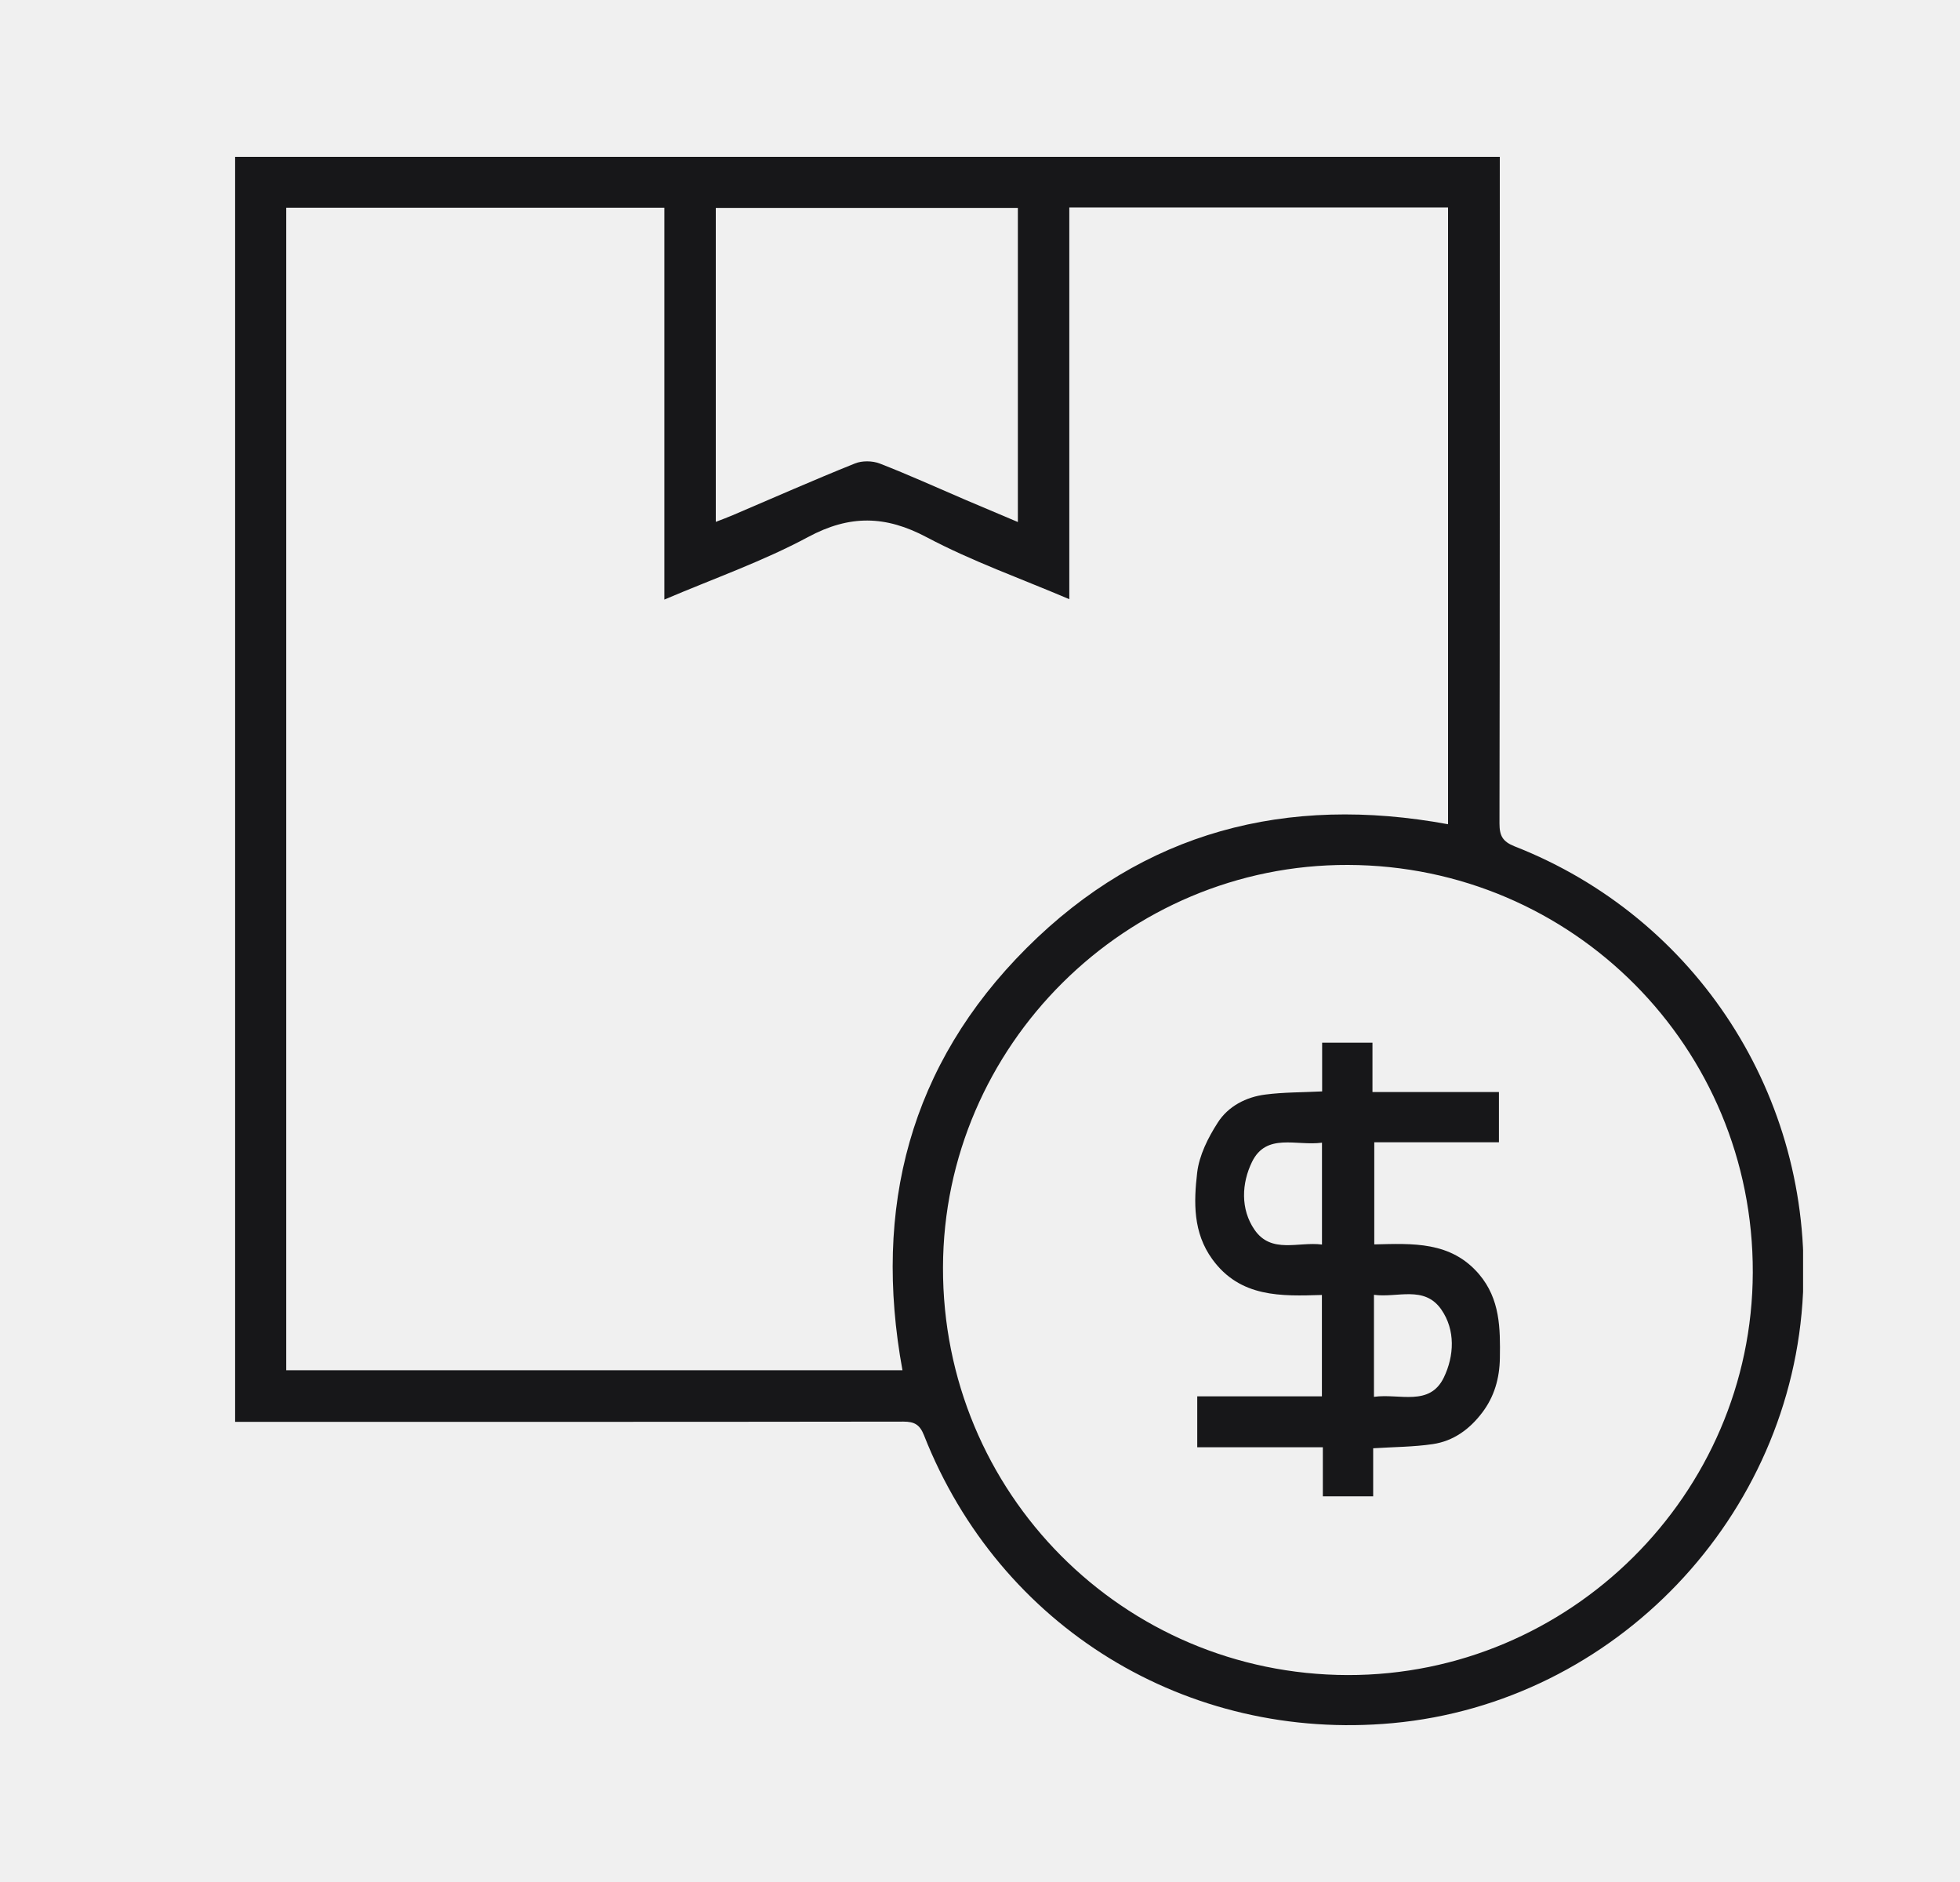
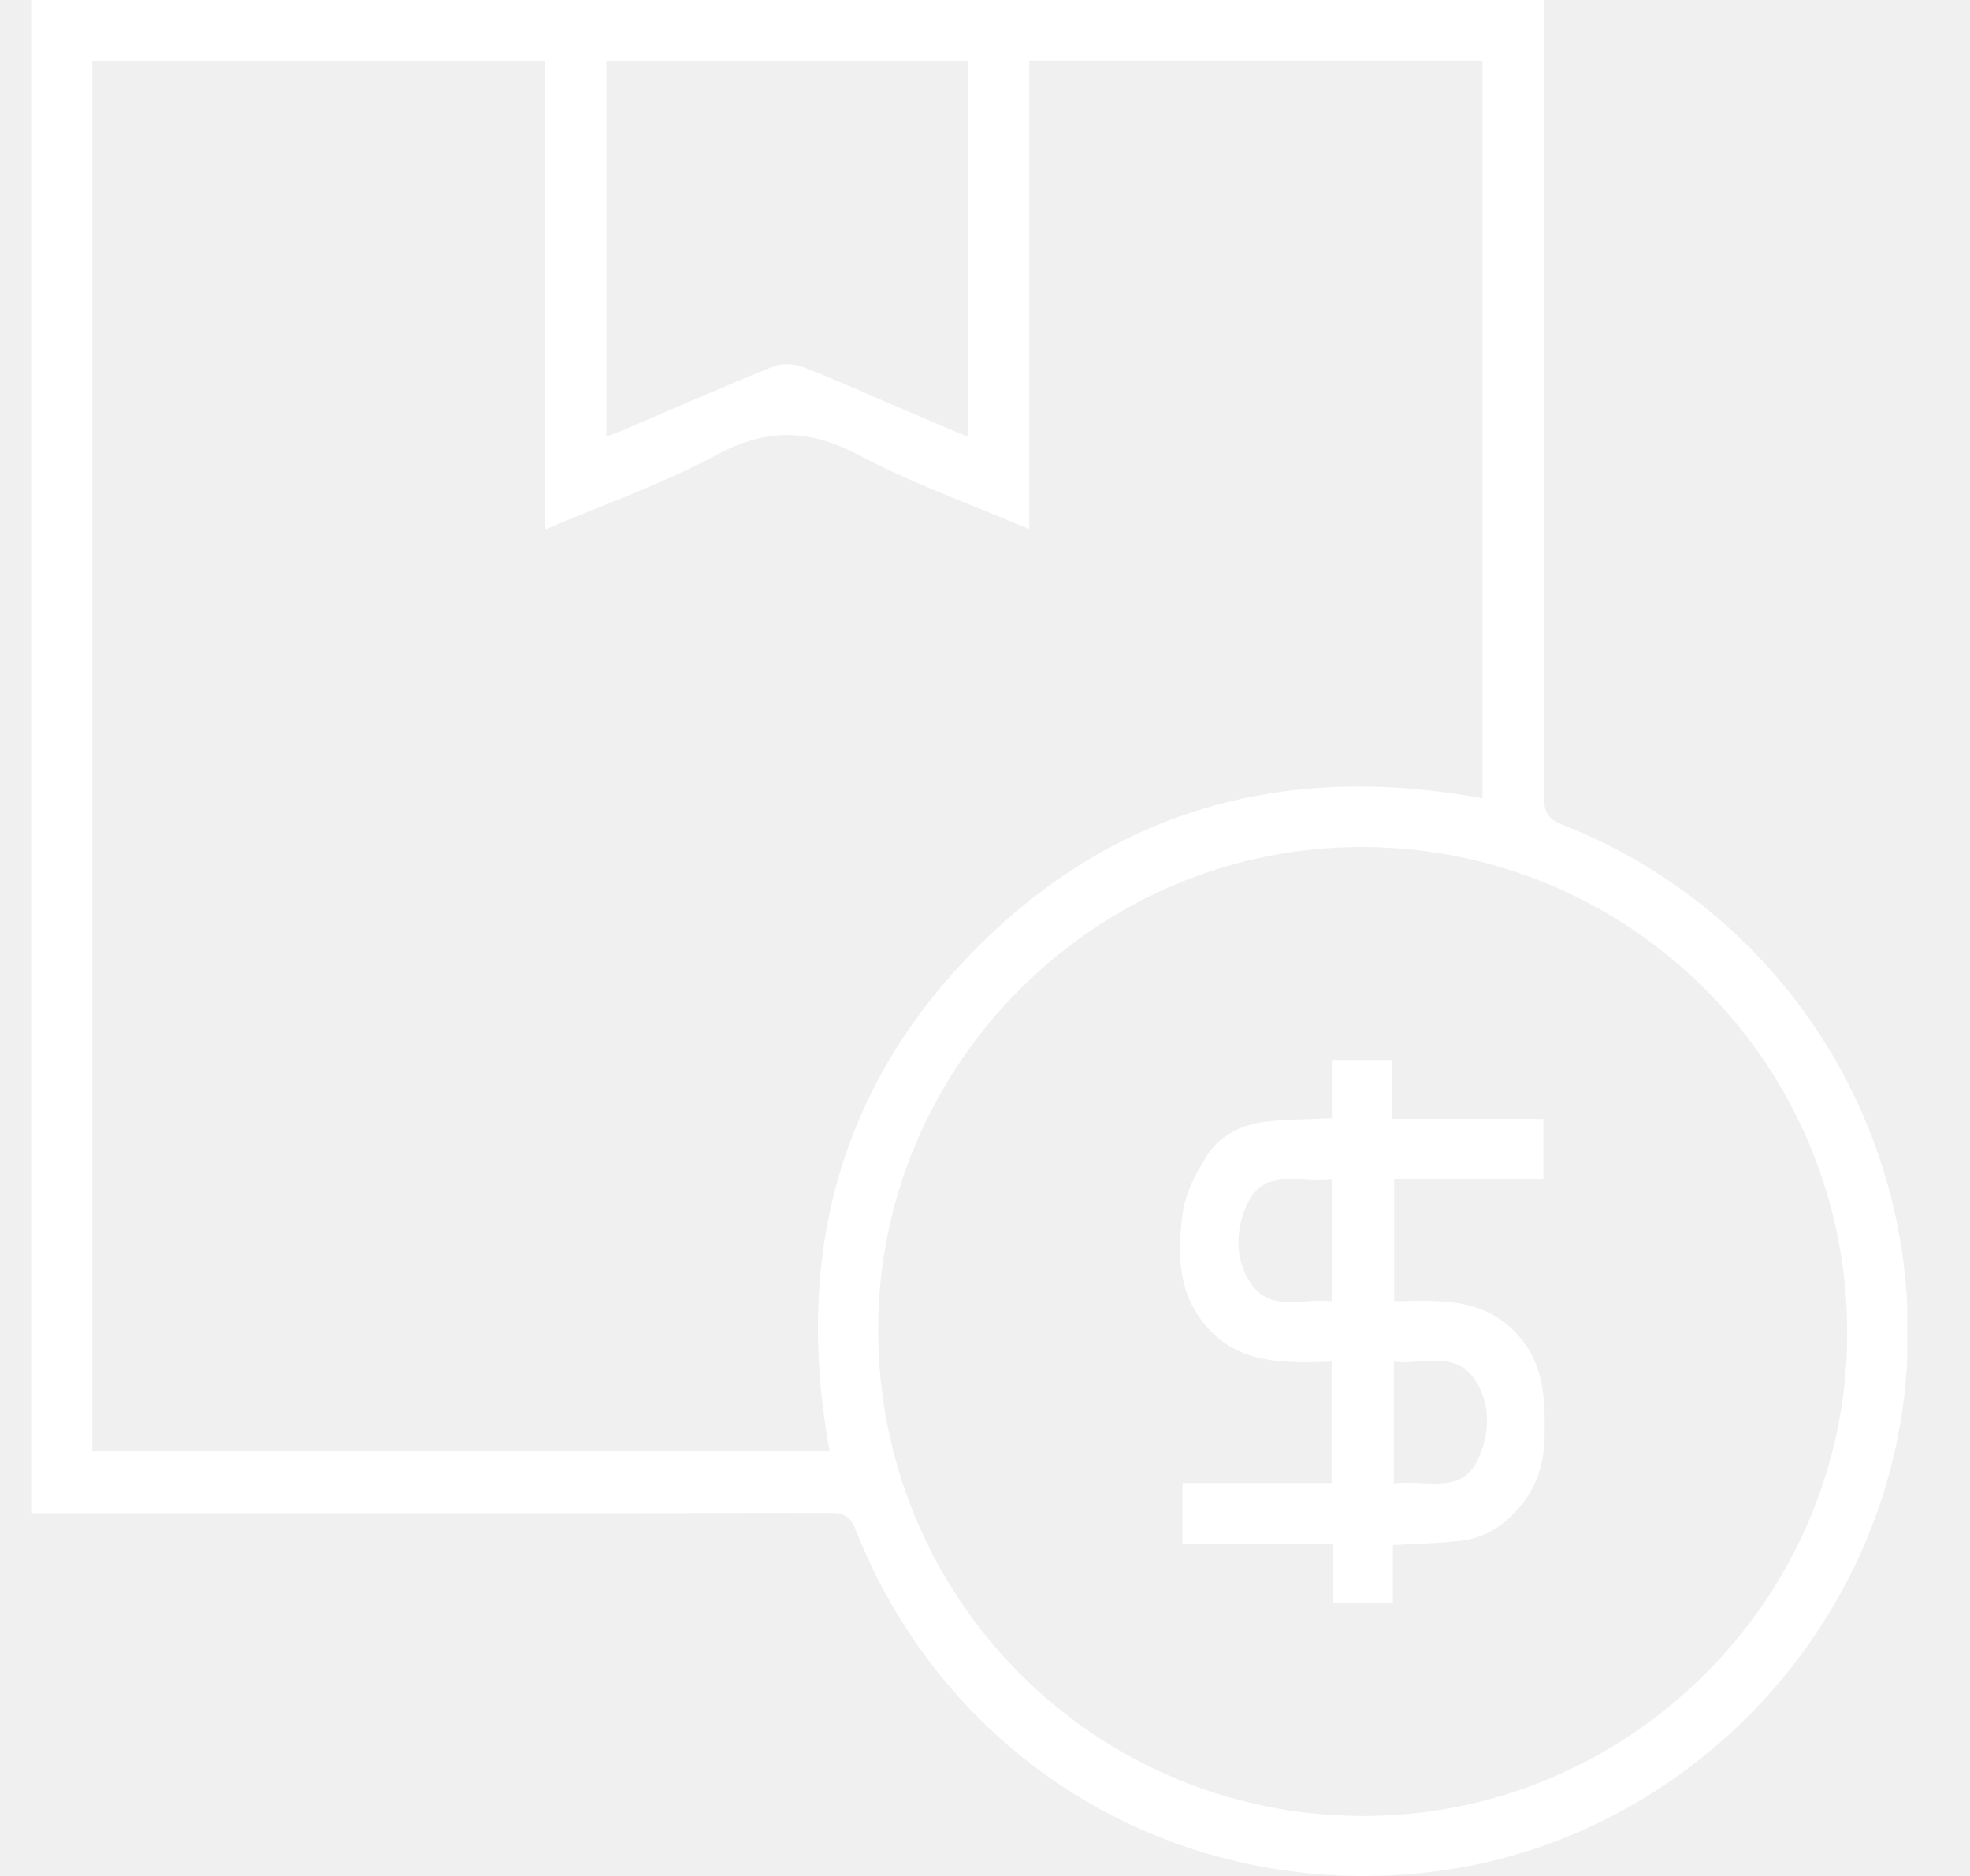
- <svg xmlns="http://www.w3.org/2000/svg" width="25" height="24" viewBox="0 0 25 24" fill="none">
-   <g clip-path="url(#clip0_4404_70536)">
-     <g clip-path="url(#clip1_4404_70536)">
-       <path d="M2.999 18.133V2H19.13V2.23C19.13 4.987 19.131 7.744 19.126 10.501C19.126 10.658 19.166 10.732 19.319 10.793C21.644 11.704 23.116 13.986 22.998 16.483C22.865 19.338 20.602 21.712 17.765 21.974C15.141 22.216 12.75 20.752 11.786 18.304C11.732 18.168 11.665 18.129 11.523 18.129C8.766 18.133 6.009 18.132 3.252 18.132H2.999V18.133ZM18.47 10.511V2.645H13.639V7.641C13.012 7.374 12.395 7.156 11.822 6.852C11.295 6.572 10.838 6.563 10.306 6.849C9.731 7.158 9.105 7.377 8.474 7.646V2.649H3.651V17.474H11.511C11.132 15.404 11.604 13.578 13.095 12.089C14.585 10.601 16.412 10.132 18.47 10.511H18.47ZM17.19 21.361C20.023 21.366 22.349 19.056 22.357 16.228C22.366 13.36 20.061 11.038 17.194 11.03C14.365 11.021 12.035 13.335 12.028 16.162C12.02 19.035 14.324 21.355 17.19 21.361ZM9.13 6.655C9.212 6.623 9.279 6.599 9.346 6.57C9.864 6.349 10.38 6.121 10.903 5.911C10.995 5.873 11.128 5.875 11.221 5.911C11.589 6.054 11.95 6.218 12.314 6.374C12.534 6.468 12.755 6.561 12.983 6.657V2.651H9.13V6.655V6.655Z" fill="#171719" />
-       <path d="M17.515 18.469V19.082H16.873V18.456H15.271V17.807H16.861V16.514C16.343 16.53 15.819 16.549 15.463 16.058C15.216 15.718 15.226 15.33 15.27 14.954C15.296 14.733 15.409 14.508 15.532 14.317C15.665 14.108 15.893 13.989 16.141 13.958C16.372 13.928 16.608 13.931 16.864 13.918V13.297H17.506V13.926H19.119V14.567H17.529V15.869C18.015 15.858 18.506 15.826 18.867 16.251C19.134 16.567 19.137 16.938 19.131 17.319C19.127 17.576 19.061 17.81 18.905 18.015C18.745 18.226 18.538 18.378 18.274 18.416C18.031 18.452 17.783 18.452 17.514 18.469L17.515 18.469ZM16.862 14.572C16.535 14.616 16.154 14.442 15.97 14.816C15.837 15.088 15.82 15.419 16.002 15.683C16.217 15.994 16.563 15.831 16.862 15.871V14.571V14.572ZM17.525 17.813C17.852 17.767 18.235 17.942 18.417 17.565C18.548 17.292 18.567 16.962 18.383 16.698C18.166 16.388 17.822 16.553 17.525 16.512V17.813V17.813Z" fill="#171719" />
+ <svg xmlns="http://www.w3.org/2000/svg" width="21" height="20" viewBox="0 0 21 20" fill="none">
+   <g clip-path="url(#clip0_6745_121297)">
+     <g clip-path="url(#clip1_6745_121297)">
+       <path d="M0.332 16.133V0H16.463V0.23C16.463 2.987 16.465 5.744 16.46 8.501C16.46 8.658 16.499 8.732 16.653 8.792C18.977 9.704 20.449 11.986 20.332 14.483C20.198 17.338 17.935 19.712 15.098 19.974C12.475 20.216 10.083 18.752 9.119 16.304C9.065 16.168 8.998 16.129 8.857 16.129C6.099 16.133 3.343 16.132 0.585 16.132H0.332V16.133ZM15.803 8.511V0.645H10.972V5.641C10.346 5.374 9.728 5.156 9.156 4.852C8.628 4.572 8.171 4.563 7.64 4.849C7.064 5.158 6.439 5.377 5.808 5.646V0.649H0.984V15.474H8.844C8.465 13.404 8.937 11.578 10.429 10.089C11.919 8.601 13.745 8.132 15.804 8.511H15.803ZM14.523 19.361C17.357 19.366 19.682 17.056 19.691 14.228C19.7 11.36 17.394 9.038 14.527 9.03C11.698 9.021 9.369 11.335 9.361 14.162C9.353 17.035 11.658 19.355 14.523 19.361ZM6.464 4.655C6.545 4.623 6.613 4.599 6.679 4.57C7.198 4.349 7.714 4.121 8.236 3.911C8.328 3.873 8.461 3.875 8.554 3.911C8.923 4.054 9.284 4.218 9.648 4.374C9.868 4.468 10.089 4.561 10.317 4.657V0.651H6.464V4.655V4.655Z" fill="white" />
+       <path d="M14.848 16.473V17.085H14.207V16.46H12.605V15.811H14.195V14.517C13.676 14.533 13.152 14.552 12.797 14.062C12.55 13.722 12.559 13.334 12.604 12.957C12.63 12.736 12.743 12.512 12.866 12.32C12.999 12.111 13.226 11.993 13.474 11.961C13.706 11.931 13.941 11.934 14.198 11.922V11.3H14.839V11.929H16.452V12.57H14.862V13.873C15.348 13.862 15.839 13.829 16.2 14.255C16.468 14.57 16.471 14.941 16.465 15.322C16.46 15.579 16.395 15.813 16.239 16.018C16.078 16.229 15.871 16.381 15.608 16.42C15.365 16.455 15.116 16.455 14.848 16.472L14.848 16.473ZM14.196 12.575C13.869 12.62 13.487 12.445 13.304 12.819C13.171 13.092 13.154 13.423 13.336 13.686C13.551 13.998 13.896 13.834 14.196 13.874V12.574V12.575ZM14.858 15.816C15.186 15.77 15.569 15.945 15.751 15.568C15.882 15.295 15.9 14.965 15.716 14.701C15.499 14.392 15.155 14.556 14.858 14.516V15.817V15.816Z" fill="white" />
    </g>
  </g>
  <defs>
-     <clipPath id="clip0_4404_70536">
-       <rect width="20" height="20" fill="white" transform="translate(2.99854 2)" />
+     <clipPath id="clip0_6745_121297">
+       <rect width="20" height="20" fill="white" transform="translate(0.332031)" />
    </clipPath>
-     <clipPath id="clip1_4404_70536">
-       <rect width="20.006" height="20" fill="white" transform="translate(2.99854 2)" />
+     <clipPath id="clip1_6745_121297">
+       <rect width="20.006" height="20" fill="white" transform="translate(0.332031)" />
    </clipPath>
  </defs>
</svg>
